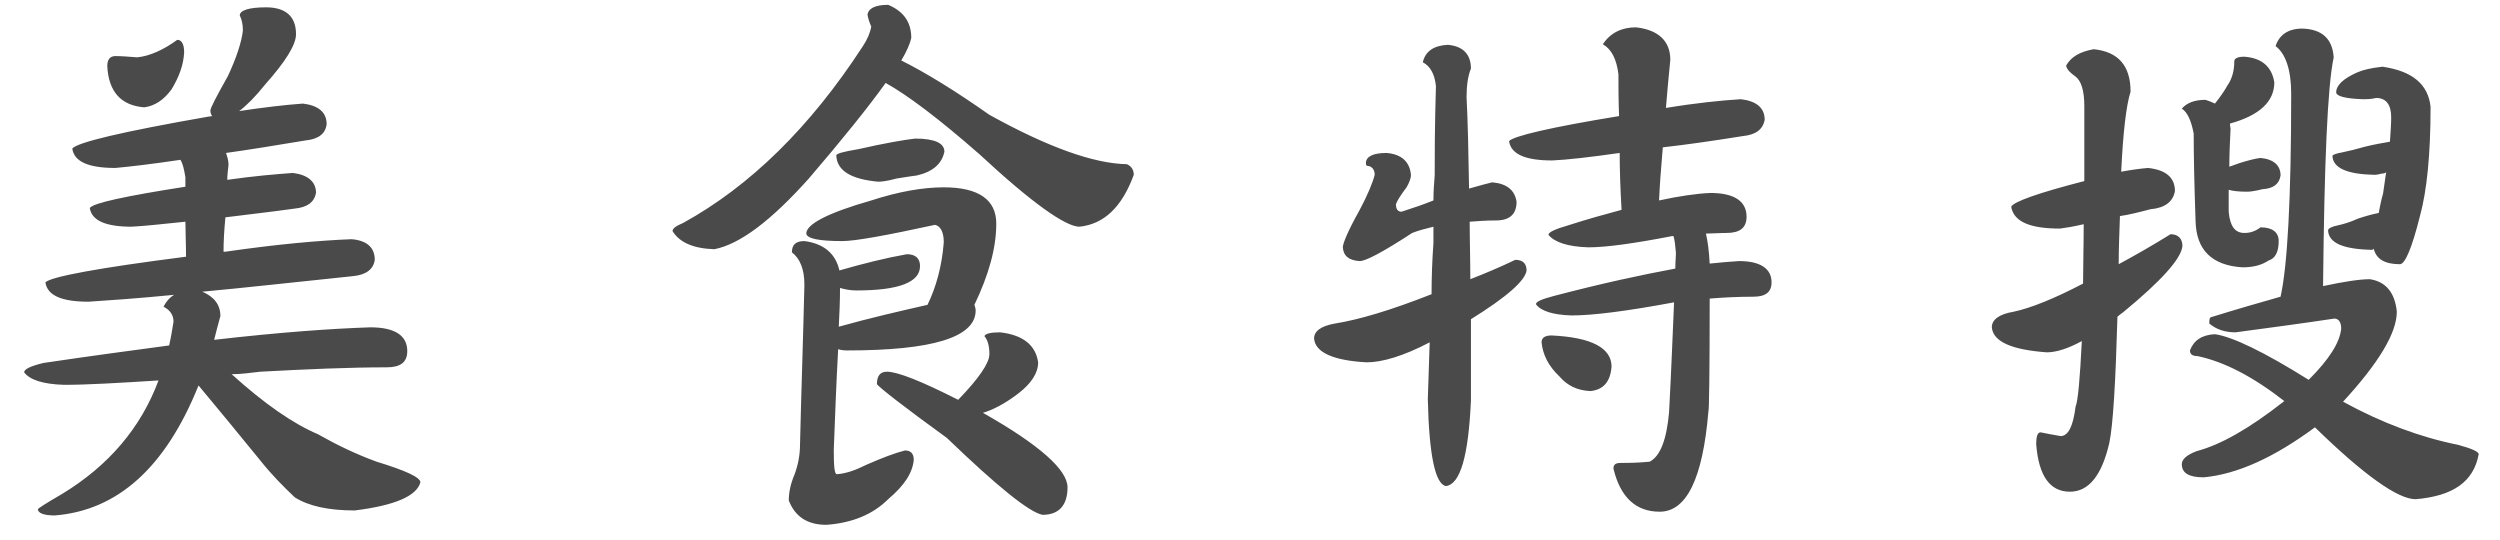
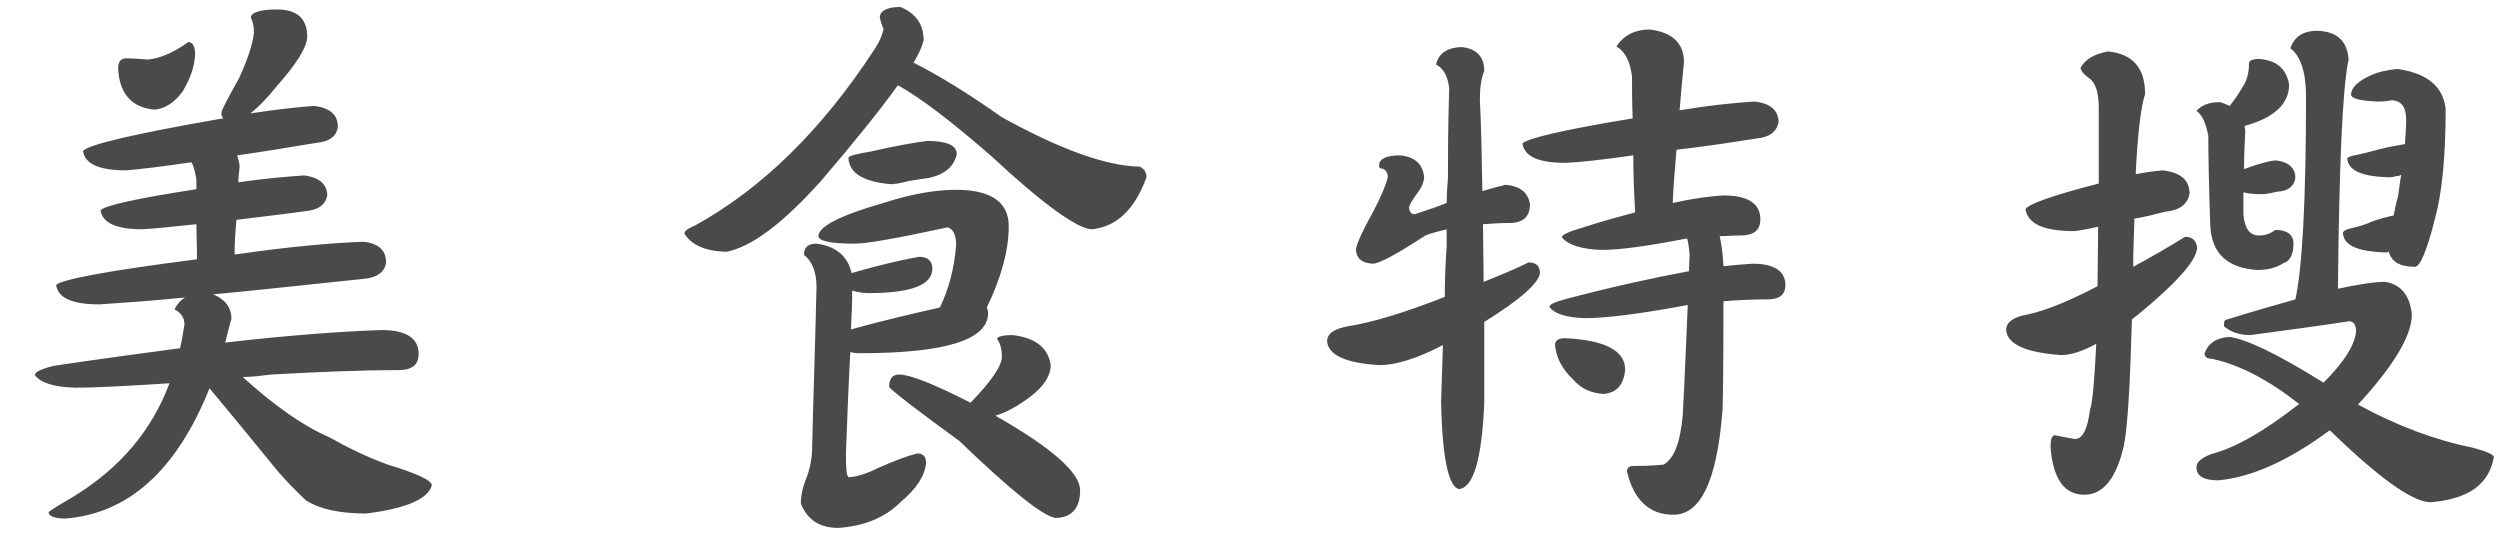
- <svg xmlns="http://www.w3.org/2000/svg" width="88" height="19" viewBox="0 0 88 19">
-   <path fill="#4A4A4A" fill-rule="evenodd" d="M910.364,1968.258 C911.068,1968.258 911.42,1968.588 911.42,1969.204 C911.42,1969.578 911.046,1970.172 910.342,1970.964 C909.99,1971.404 909.682,1971.712 909.418,1971.91 C910.298,1971.778 911.046,1971.69 911.662,1971.646 C912.212,1971.712 912.498,1971.954 912.498,1972.372 C912.454,1972.724 912.19,1972.9 911.75,1972.944 C910.694,1973.12 909.748,1973.274 908.956,1973.384 C909,1973.516 909.044,1973.648 909.044,1973.802 C909.022,1974 909,1974.176 909,1974.33 C909.924,1974.198 910.694,1974.132 911.31,1974.088 C911.838,1974.154 912.124,1974.396 912.124,1974.792 C912.058,1975.122 911.816,1975.298 911.376,1975.342 C910.43,1975.474 909.616,1975.562 908.934,1975.65 C908.89,1976.112 908.868,1976.508 908.868,1976.86 L908.934,1976.86 C910.76,1976.596 912.234,1976.464 913.378,1976.42 C913.906,1976.464 914.192,1976.706 914.192,1977.146 C914.148,1977.476 913.884,1977.674 913.444,1977.718 C911.332,1977.938 909.55,1978.136 908.12,1978.268 C908.538,1978.444 908.758,1978.73 908.758,1979.126 C908.67,1979.434 908.604,1979.698 908.538,1979.962 C910.826,1979.698 912.674,1979.566 914.038,1979.522 C914.896,1979.522 915.336,1979.808 915.336,1980.358 C915.336,1980.754 915.094,1980.93 914.61,1980.93 C913.29,1980.93 911.794,1980.996 910.166,1981.084 C909.792,1981.128 909.462,1981.172 909.154,1981.172 C910.298,1982.206 911.31,1982.91 912.19,1983.284 C912.85,1983.658 913.532,1983.988 914.258,1984.252 C915.27,1984.56 915.798,1984.802 915.798,1984.978 C915.666,1985.462 914.896,1985.792 913.488,1985.968 C912.564,1985.968 911.86,1985.814 911.376,1985.506 C910.98,1985.132 910.562,1984.714 910.144,1984.186 C909.374,1983.24 908.648,1982.36 907.988,1981.568 C906.822,1984.472 905.128,1985.968 902.928,1986.144 C902.532,1986.144 902.334,1986.056 902.334,1985.924 C902.334,1985.902 902.598,1985.726 903.17,1985.396 C904.842,1984.384 905.964,1983.042 906.58,1981.392 C905.172,1981.48 904.072,1981.546 903.258,1981.546 C902.51,1981.524 902.048,1981.37 901.85,1981.106 C901.85,1980.996 902.07,1980.886 902.532,1980.776 C904.16,1980.534 905.634,1980.336 906.954,1980.16 C907.02,1979.874 907.064,1979.588 907.108,1979.324 C907.108,1979.082 906.976,1978.906 906.756,1978.796 C906.844,1978.62 906.976,1978.466 907.13,1978.378 C905.788,1978.51 904.776,1978.576 904.116,1978.62 C903.17,1978.62 902.664,1978.4 902.598,1977.938 C902.796,1977.74 904.446,1977.432 907.548,1977.036 C907.548,1976.574 907.526,1976.156 907.526,1975.804 C906.69,1975.892 906.052,1975.958 905.634,1975.98 C904.71,1975.98 904.226,1975.76 904.16,1975.32 C904.292,1975.144 905.414,1974.902 907.526,1974.572 L907.526,1974.242 C907.482,1973.978 907.438,1973.758 907.35,1973.626 C906.316,1973.78 905.546,1973.868 905.062,1973.912 C904.116,1973.912 903.61,1973.692 903.544,1973.23 C903.72,1973.01 905.304,1972.636 908.318,1972.108 C908.362,1972.108 908.428,1972.086 908.472,1972.086 C908.428,1972.042 908.406,1971.976 908.406,1971.888 C908.406,1971.8 908.626,1971.382 909.022,1970.678 C909.33,1970.018 909.506,1969.468 909.55,1969.072 C909.55,1968.852 909.506,1968.676 909.44,1968.544 C909.44,1968.368 909.748,1968.258 910.364,1968.258 Z M907.24,1969.402 C907.394,1969.402 907.482,1969.556 907.482,1969.842 C907.46,1970.282 907.306,1970.7 907.042,1971.14 C906.756,1971.536 906.426,1971.734 906.074,1971.778 C905.26,1971.712 904.82,1971.228 904.776,1970.326 C904.776,1970.106 904.864,1969.974 905.062,1969.974 C905.282,1969.974 905.546,1969.996 905.832,1970.018 C906.272,1969.974 906.756,1969.754 907.24,1969.402 Z M932.175,1970.92 C931.559,1971.778 930.657,1972.9 929.469,1974.286 C928.149,1975.76 927.049,1976.596 926.147,1976.772 C925.399,1976.75 924.915,1976.53 924.673,1976.134 C924.673,1976.046 924.783,1975.958 925.047,1975.848 C927.401,1974.55 929.513,1972.482 931.361,1969.644 C931.537,1969.38 931.625,1969.16 931.669,1968.94 C931.603,1968.786 931.559,1968.654 931.537,1968.522 C931.559,1968.302 931.801,1968.17 932.263,1968.17 C932.791,1968.39 933.077,1968.764 933.077,1969.336 C933.033,1969.534 932.923,1969.798 932.725,1970.128 C933.605,1970.568 934.639,1971.206 935.827,1972.042 C937.895,1973.186 939.501,1973.758 940.667,1973.78 C940.821,1973.846 940.909,1973.978 940.909,1974.154 C940.491,1975.298 939.853,1975.892 938.995,1975.98 C938.511,1975.98 937.323,1975.144 935.475,1973.428 C934.067,1972.196 932.967,1971.36 932.175,1970.92 Z M934.221,1974.594 C935.453,1974.594 936.069,1975.034 936.069,1975.87 C936.069,1976.728 935.805,1977.674 935.299,1978.73 C935.321,1978.796 935.343,1978.862 935.343,1978.928 C935.343,1979.874 933.825,1980.336 930.811,1980.336 C930.679,1980.336 930.569,1980.314 930.503,1980.292 C930.437,1981.48 930.393,1982.668 930.349,1983.834 C930.349,1984.406 930.371,1984.692 930.459,1984.692 C930.767,1984.67 931.097,1984.56 931.493,1984.362 C932.043,1984.12 932.505,1983.944 932.857,1983.856 C933.055,1983.856 933.165,1983.966 933.165,1984.186 C933.121,1984.648 932.835,1985.088 932.263,1985.572 C931.735,1986.1 931.009,1986.408 930.085,1986.474 C929.425,1986.474 928.985,1986.188 928.765,1985.616 C928.765,1985.33 928.831,1985.022 928.963,1984.714 C929.095,1984.362 929.161,1984.01 929.161,1983.636 C929.205,1981.766 929.271,1979.896 929.315,1978.026 C929.315,1977.476 929.161,1977.102 928.875,1976.882 C928.875,1976.618 929.007,1976.486 929.315,1976.486 C929.997,1976.574 930.415,1976.926 930.547,1977.52 C931.383,1977.278 932.175,1977.08 932.923,1976.948 C933.231,1976.948 933.385,1977.102 933.385,1977.366 C933.385,1977.938 932.637,1978.224 931.141,1978.224 C930.921,1978.224 930.723,1978.18 930.569,1978.136 C930.569,1978.598 930.547,1979.06 930.525,1979.5 C931.625,1979.192 932.681,1978.95 933.649,1978.73 C933.957,1978.092 934.155,1977.366 934.221,1976.53 C934.221,1976.178 934.111,1975.958 933.913,1975.914 C932.197,1976.288 931.097,1976.486 930.657,1976.486 C929.821,1976.486 929.403,1976.398 929.381,1976.222 C929.381,1975.892 930.129,1975.496 931.669,1975.056 C932.615,1974.748 933.473,1974.594 934.221,1974.594 Z M936.201,1979.698 C936.993,1979.786 937.455,1980.138 937.543,1980.754 C937.543,1981.128 937.301,1981.502 936.839,1981.854 C936.377,1982.206 935.959,1982.426 935.585,1982.536 L935.607,1982.536 C937.587,1983.658 938.577,1984.538 938.577,1985.154 C938.577,1985.792 938.269,1986.122 937.697,1986.122 C937.235,1986.034 936.113,1985.132 934.331,1983.416 C932.813,1982.316 931.999,1981.678 931.867,1981.524 C931.867,1981.238 931.977,1981.084 932.219,1981.084 C932.593,1981.084 933.429,1981.414 934.727,1982.074 C935.453,1981.326 935.827,1980.776 935.827,1980.468 C935.827,1980.16 935.761,1979.962 935.651,1979.83 C935.695,1979.742 935.871,1979.698 936.201,1979.698 Z M933.209,1972.878 C933.891,1972.878 934.243,1973.032 934.243,1973.34 C934.155,1973.758 933.847,1974.044 933.275,1974.176 C933.077,1974.198 932.835,1974.242 932.549,1974.286 C932.241,1974.374 932.021,1974.396 931.911,1974.396 C930.943,1974.308 930.459,1974 930.437,1973.472 C930.437,1973.406 930.679,1973.34 931.207,1973.252 C932.175,1973.032 932.835,1972.922 933.209,1972.878 Z M949.807,1973.384 C950.335,1973.428 950.621,1973.692 950.665,1974.154 C950.665,1974.286 950.599,1974.44 950.511,1974.594 C950.313,1974.858 950.181,1975.056 950.137,1975.188 C950.137,1975.364 950.203,1975.452 950.335,1975.452 C950.753,1975.32 951.127,1975.188 951.457,1975.056 C951.457,1974.748 951.479,1974.44 951.501,1974.176 C951.501,1973.516 951.501,1972.46 951.545,1971.03 C951.501,1970.612 951.347,1970.326 951.083,1970.194 C951.171,1969.798 951.479,1969.6 951.963,1969.578 C952.491,1969.622 952.777,1969.908 952.777,1970.414 C952.667,1970.678 952.623,1971.03 952.623,1971.426 C952.667,1972.262 952.689,1973.318 952.711,1974.638 C953.085,1974.528 953.349,1974.462 953.525,1974.418 C954.031,1974.462 954.317,1974.682 954.383,1975.1 C954.383,1975.54 954.141,1975.76 953.657,1975.76 C953.327,1975.76 953.019,1975.782 952.733,1975.804 C952.733,1976.442 952.755,1977.124 952.755,1977.828 C953.261,1977.63 953.789,1977.41 954.339,1977.146 C954.603,1977.146 954.735,1977.278 954.735,1977.52 C954.691,1977.872 954.053,1978.444 952.777,1979.236 L952.777,1982.096 C952.689,1984.054 952.403,1985.044 951.897,1985.11 C951.523,1985.044 951.303,1984.032 951.259,1982.052 C951.281,1981.392 951.303,1980.732 951.325,1980.05 C950.401,1980.534 949.653,1980.754 949.103,1980.754 C947.915,1980.688 947.299,1980.402 947.255,1979.918 C947.255,1979.654 947.497,1979.478 947.981,1979.39 C948.817,1979.258 949.939,1978.928 951.391,1978.356 C951.391,1977.762 951.413,1977.168 951.457,1976.552 L951.457,1975.98 C951.193,1976.046 950.929,1976.112 950.709,1976.2 C949.697,1976.86 949.081,1977.19 948.861,1977.19 C948.487,1977.168 948.289,1977.014 948.267,1976.706 C948.267,1976.574 948.443,1976.134 948.839,1975.43 C949.147,1974.858 949.323,1974.418 949.389,1974.154 C949.389,1974 949.323,1973.89 949.191,1973.846 C949.103,1973.846 949.081,1973.824 949.081,1973.736 C949.081,1973.516 949.323,1973.384 949.807,1973.384 Z M962.215,1977.19 C962.963,1977.19 963.359,1977.454 963.359,1977.938 C963.359,1978.29 963.139,1978.444 962.721,1978.444 C962.237,1978.444 961.709,1978.466 961.181,1978.51 C961.181,1981.15 961.159,1982.47 961.137,1982.47 C960.939,1984.846 960.367,1986.012 959.421,1986.012 C958.585,1986.012 958.035,1985.506 957.793,1984.494 C957.793,1984.362 957.859,1984.296 958.035,1984.296 C958.255,1984.296 958.585,1984.296 959.069,1984.252 C959.443,1984.054 959.663,1983.482 959.751,1982.514 C959.839,1980.886 959.883,1979.588 959.927,1978.642 C958.277,1978.95 957.067,1979.104 956.319,1979.104 C955.659,1979.082 955.241,1978.95 955.065,1978.708 C955.065,1978.62 955.263,1978.532 955.681,1978.422 C957.353,1977.982 958.783,1977.674 959.971,1977.454 C959.971,1977.212 959.993,1977.036 959.993,1976.904 C959.971,1976.64 959.949,1976.442 959.905,1976.31 L959.861,1976.31 C958.497,1976.574 957.529,1976.706 956.913,1976.706 C956.187,1976.684 955.725,1976.53 955.505,1976.266 C955.505,1976.178 955.725,1976.068 956.187,1975.936 C956.869,1975.716 957.507,1975.54 958.079,1975.386 C958.035,1974.638 958.013,1973.978 958.013,1973.384 C956.935,1973.538 956.143,1973.626 955.637,1973.648 C954.691,1973.648 954.185,1973.428 954.119,1972.966 C954.273,1972.79 955.571,1972.482 957.991,1972.086 C957.969,1971.514 957.969,1971.008 957.969,1970.612 C957.903,1970.084 957.727,1969.732 957.419,1969.556 C957.683,1969.16 958.079,1968.962 958.585,1968.962 C959.377,1969.05 959.795,1969.446 959.795,1970.106 C959.729,1970.722 959.685,1971.294 959.641,1971.8 C960.697,1971.624 961.577,1971.536 962.281,1971.492 C962.831,1971.558 963.117,1971.8 963.117,1972.218 C963.051,1972.57 962.787,1972.746 962.347,1972.79 C961.247,1972.966 960.323,1973.098 959.531,1973.186 C959.465,1973.934 959.421,1974.55 959.399,1975.056 C960.103,1974.902 960.719,1974.814 961.203,1974.792 C962.039,1974.792 962.479,1975.078 962.479,1975.628 C962.479,1976.024 962.237,1976.2 961.775,1976.2 C961.511,1976.2 961.269,1976.222 961.049,1976.222 C961.115,1976.508 961.159,1976.86 961.181,1977.278 C961.577,1977.234 961.907,1977.212 962.215,1977.19 Z M955.615,1979.808 C957.023,1979.874 957.727,1980.248 957.727,1980.908 C957.683,1981.436 957.441,1981.722 956.979,1981.766 C956.517,1981.744 956.165,1981.568 955.901,1981.26 C955.505,1980.886 955.307,1980.49 955.263,1980.05 C955.263,1979.896 955.373,1979.808 955.615,1979.808 Z M977.404,1976.244 C977.668,1976.244 977.822,1976.398 977.822,1976.662 C977.778,1977.102 977.096,1977.872 975.732,1978.994 C975.644,1979.06 975.578,1979.104 975.534,1979.148 C975.468,1981.48 975.38,1982.954 975.248,1983.592 C974.984,1984.736 974.522,1985.308 973.862,1985.308 C973.158,1985.308 972.762,1984.758 972.674,1983.636 C972.674,1983.372 972.718,1983.218 972.828,1983.218 C973.048,1983.262 973.268,1983.306 973.532,1983.35 C973.796,1983.35 973.972,1983.02 974.06,1982.316 C974.148,1982.096 974.214,1981.326 974.28,1980.006 C973.796,1980.27 973.378,1980.402 973.048,1980.402 C971.816,1980.314 971.156,1980.028 971.112,1979.522 C971.112,1979.258 971.354,1979.06 971.882,1978.972 C972.498,1978.84 973.312,1978.51 974.324,1977.982 C974.324,1977.344 974.346,1976.64 974.346,1975.892 C973.972,1975.98 973.686,1976.024 973.51,1976.046 C972.454,1976.046 971.882,1975.804 971.794,1975.276 C971.882,1975.1 972.74,1974.792 974.368,1974.374 L974.368,1971.734 C974.368,1971.184 974.258,1970.832 974.038,1970.678 C973.818,1970.524 973.73,1970.392 973.73,1970.304 C973.906,1969.996 974.214,1969.82 974.698,1969.732 C975.556,1969.82 975.996,1970.304 975.996,1971.228 C975.842,1971.712 975.732,1972.658 975.666,1974.044 C976.018,1973.978 976.348,1973.934 976.612,1973.912 C977.228,1973.978 977.558,1974.242 977.558,1974.726 C977.492,1975.1 977.206,1975.32 976.7,1975.364 C976.282,1975.474 975.93,1975.562 975.622,1975.606 C975.6,1976.222 975.578,1976.794 975.578,1977.3 C976.15,1976.992 976.766,1976.64 977.404,1976.244 Z M982.046,1969.006 C982.728,1969.028 983.102,1969.358 983.146,1970.018 C982.926,1971.052 982.816,1973.736 982.772,1978.07 C983.498,1977.916 984.048,1977.828 984.422,1977.828 C984.994,1977.916 985.302,1978.312 985.368,1978.972 C985.368,1979.72 984.73,1980.776 983.476,1982.14 C984.84,1982.888 986.204,1983.394 987.524,1983.658 C988.008,1983.79 988.25,1983.9 988.25,1983.988 C988.074,1984.956 987.348,1985.462 986.028,1985.572 C985.412,1985.572 984.224,1984.736 982.486,1983.042 C981.056,1984.098 979.758,1984.692 978.57,1984.802 C978.042,1984.802 977.8,1984.648 977.8,1984.34 C977.8,1984.164 977.976,1984.01 978.328,1983.878 C979.164,1983.658 980.176,1983.086 981.408,1982.118 C980.308,1981.26 979.296,1980.732 978.35,1980.534 C978.174,1980.534 978.086,1980.468 978.086,1980.336 C978.218,1979.984 978.504,1979.786 978.966,1979.764 C979.582,1979.852 980.682,1980.38 982.266,1981.37 C982.992,1980.644 983.366,1980.05 983.41,1979.566 C983.41,1979.346 983.322,1979.214 983.168,1979.214 C982.002,1979.39 980.836,1979.544 979.692,1979.698 C979.34,1979.698 979.032,1979.61 978.768,1979.39 C978.768,1979.28 978.768,1979.214 978.812,1979.17 C979.736,1978.884 980.572,1978.642 981.276,1978.444 C981.518,1977.366 981.65,1974.99 981.65,1971.294 C981.65,1970.458 981.452,1969.886 981.1,1969.622 C981.232,1969.226 981.54,1969.006 982.046,1969.006 Z M980,1969.996 C980.616,1970.04 980.968,1970.348 981.056,1970.898 C981.056,1971.58 980.528,1972.064 979.494,1972.35 C979.494,1972.438 979.516,1972.482 979.516,1972.526 C979.494,1972.988 979.472,1973.428 979.472,1973.868 C979.604,1973.824 979.714,1973.78 979.846,1973.736 C980.132,1973.648 980.374,1973.582 980.572,1973.56 C981.034,1973.604 981.276,1973.824 981.276,1974.176 C981.232,1974.484 981.012,1974.638 980.638,1974.66 C980.374,1974.726 980.198,1974.748 980.11,1974.748 C979.824,1974.748 979.604,1974.726 979.45,1974.682 L979.45,1975.452 C979.494,1975.958 979.67,1976.2 980,1976.2 C980.22,1976.2 980.396,1976.134 980.572,1976.002 C980.99,1976.002 981.21,1976.178 981.21,1976.486 C981.21,1976.882 981.078,1977.102 980.858,1977.168 C980.594,1977.344 980.286,1977.41 979.934,1977.41 C978.856,1977.344 978.306,1976.794 978.284,1975.782 C978.24,1974.528 978.218,1973.494 978.218,1972.702 C978.13,1972.24 977.998,1971.954 977.8,1971.822 C977.976,1971.624 978.24,1971.514 978.636,1971.514 C978.768,1971.558 978.878,1971.602 978.966,1971.646 C979.142,1971.426 979.296,1971.206 979.406,1971.008 C979.56,1970.788 979.648,1970.502 979.648,1970.15 C979.648,1970.062 979.758,1969.996 980,1969.996 Z M984.862,1970.348 C985.918,1970.502 986.468,1970.964 986.556,1971.756 C986.556,1973.45 986.424,1974.726 986.182,1975.606 C985.896,1976.75 985.654,1977.3 985.478,1977.3 C984.95,1977.3 984.642,1977.124 984.554,1976.75 C984.532,1976.794 984.51,1976.794 984.488,1976.794 C983.476,1976.772 982.97,1976.552 982.948,1976.112 C982.948,1976.046 983.058,1975.98 983.278,1975.936 C983.476,1975.892 983.718,1975.826 984.004,1975.694 C984.268,1975.606 984.51,1975.54 984.73,1975.496 C984.774,1975.276 984.818,1975.034 984.884,1974.814 C984.928,1974.55 984.95,1974.308 984.994,1974.066 C984.928,1974.11 984.884,1974.11 984.84,1974.11 C984.752,1974.132 984.664,1974.154 984.576,1974.154 C983.608,1974.132 983.124,1973.912 983.102,1973.494 C983.102,1973.45 983.212,1973.406 983.454,1973.362 C983.674,1973.318 983.938,1973.252 984.246,1973.164 C984.598,1973.076 984.884,1973.032 985.126,1972.988 C985.148,1972.636 985.17,1972.35 985.17,1972.13 C985.17,1971.69 984.994,1971.448 984.642,1971.448 C984.466,1971.492 984.312,1971.492 984.158,1971.492 C983.542,1971.47 983.234,1971.382 983.234,1971.25 C983.234,1971.008 983.476,1970.766 983.982,1970.546 C984.18,1970.458 984.466,1970.392 984.862,1970.348 Z" transform="translate(-901 -1968)" />
+ <svg xmlns="http://www.w3.org/2000/svg" width="61" height="13" viewBox="0 0 61 13">
+   <path fill="#4A4A4A" fill-rule="evenodd" d="M907.762,1968.231 C908.251,1968.231 908.496,1968.46 908.496,1968.888 C908.496,1969.148 908.236,1969.56 907.747,1970.11 C907.503,1970.416 907.289,1970.63 907.106,1970.767 C907.717,1970.676 908.236,1970.614 908.664,1970.584 C909.046,1970.63 909.244,1970.798 909.244,1971.088 C909.214,1971.332 909.031,1971.455 908.725,1971.485 C907.992,1971.607 907.335,1971.714 906.785,1971.791 C906.815,1971.882 906.846,1971.974 906.846,1972.081 C906.831,1972.219 906.815,1972.341 906.815,1972.448 C907.457,1972.356 907.992,1972.31 908.419,1972.28 C908.786,1972.326 908.985,1972.494 908.985,1972.769 C908.939,1972.998 908.771,1973.12 908.465,1973.151 C907.808,1973.242 907.243,1973.303 906.769,1973.364 C906.739,1973.685 906.724,1973.96 906.724,1974.205 L906.769,1974.205 C908.037,1974.021 909.061,1973.93 909.856,1973.899 C910.222,1973.93 910.421,1974.098 910.421,1974.403 C910.39,1974.632 910.207,1974.77 909.901,1974.801 C908.435,1974.953 907.197,1975.091 906.204,1975.182 C906.494,1975.305 906.647,1975.503 906.647,1975.778 C906.586,1975.992 906.54,1976.176 906.494,1976.359 C908.083,1976.176 909.367,1976.084 910.314,1976.053 C910.91,1976.053 911.215,1976.252 911.215,1976.634 C911.215,1976.909 911.047,1977.031 910.711,1977.031 C909.794,1977.031 908.756,1977.077 907.625,1977.138 C907.365,1977.169 907.136,1977.199 906.922,1977.199 C907.717,1977.917 908.419,1978.406 909.031,1978.666 C909.489,1978.926 909.962,1979.155 910.467,1979.338 C911.169,1979.552 911.536,1979.72 911.536,1979.842 C911.444,1980.178 910.91,1980.407 909.932,1980.53 C909.29,1980.53 908.801,1980.423 908.465,1980.209 C908.19,1979.949 907.9,1979.659 907.61,1979.292 C907.075,1978.635 906.571,1978.024 906.112,1977.474 C905.303,1979.491 904.126,1980.53 902.599,1980.652 C902.324,1980.652 902.186,1980.591 902.186,1980.499 C902.186,1980.484 902.369,1980.362 902.767,1980.132 C903.928,1979.43 904.707,1978.498 905.135,1977.352 C904.157,1977.413 903.393,1977.459 902.828,1977.459 C902.308,1977.444 901.987,1977.337 901.85,1977.153 C901.85,1977.077 902.003,1977.001 902.324,1976.924 C903.454,1976.756 904.478,1976.619 905.394,1976.496 C905.44,1976.298 905.471,1976.099 905.501,1975.916 C905.501,1975.748 905.41,1975.626 905.257,1975.549 C905.318,1975.427 905.41,1975.32 905.517,1975.259 C904.585,1975.351 903.882,1975.396 903.424,1975.427 C902.767,1975.427 902.415,1975.274 902.369,1974.953 C902.507,1974.816 903.653,1974.602 905.807,1974.327 C905.807,1974.006 905.792,1973.716 905.792,1973.471 C905.211,1973.532 904.768,1973.578 904.478,1973.594 C903.836,1973.594 903.5,1973.441 903.454,1973.135 C903.546,1973.013 904.325,1972.845 905.792,1972.616 L905.792,1972.387 C905.761,1972.203 905.731,1972.051 905.669,1971.959 C904.951,1972.066 904.417,1972.127 904.081,1972.157 C903.424,1972.157 903.072,1972.005 903.026,1971.684 C903.149,1971.531 904.249,1971.271 906.342,1970.905 C906.372,1970.905 906.418,1970.889 906.449,1970.889 C906.418,1970.859 906.403,1970.813 906.403,1970.752 C906.403,1970.691 906.556,1970.401 906.831,1969.912 C907.044,1969.453 907.167,1969.071 907.197,1968.796 C907.197,1968.644 907.167,1968.521 907.121,1968.43 C907.121,1968.307 907.335,1968.231 907.762,1968.231 Z M905.593,1969.026 C905.7,1969.026 905.761,1969.132 905.761,1969.331 C905.746,1969.637 905.639,1969.927 905.456,1970.232 C905.257,1970.507 905.028,1970.645 904.783,1970.676 C904.218,1970.63 903.912,1970.294 903.882,1969.667 C903.882,1969.514 903.943,1969.423 904.081,1969.423 C904.233,1969.423 904.417,1969.438 904.615,1969.453 C904.921,1969.423 905.257,1969.27 905.593,1969.026 Z M922.909,1970.08 C922.481,1970.676 921.855,1971.455 921.03,1972.417 C920.113,1973.441 919.35,1974.021 918.723,1974.144 C918.204,1974.128 917.868,1973.976 917.7,1973.701 C917.7,1973.639 917.776,1973.578 917.959,1973.502 C919.594,1972.601 921.061,1971.164 922.344,1969.194 C922.466,1969.01 922.527,1968.858 922.558,1968.705 C922.512,1968.598 922.481,1968.506 922.466,1968.414 C922.481,1968.262 922.65,1968.17 922.97,1968.17 C923.337,1968.323 923.536,1968.582 923.536,1968.98 C923.505,1969.117 923.429,1969.301 923.291,1969.53 C923.902,1969.835 924.62,1970.278 925.445,1970.859 C926.881,1971.653 927.997,1972.051 928.806,1972.066 C928.913,1972.112 928.975,1972.203 928.975,1972.326 C928.684,1973.12 928.241,1973.532 927.645,1973.594 C927.309,1973.594 926.484,1973.013 925.201,1971.821 C924.223,1970.966 923.459,1970.385 922.909,1970.08 Z M924.33,1972.631 C925.186,1972.631 925.613,1972.937 925.613,1973.517 C925.613,1974.113 925.43,1974.77 925.079,1975.503 C925.094,1975.549 925.109,1975.595 925.109,1975.641 C925.109,1976.298 924.055,1976.619 921.962,1976.619 C921.87,1976.619 921.794,1976.603 921.748,1976.588 C921.702,1977.413 921.672,1978.238 921.641,1979.048 C921.641,1979.445 921.656,1979.644 921.718,1979.644 C921.931,1979.628 922.161,1979.552 922.436,1979.414 C922.818,1979.246 923.138,1979.124 923.383,1979.063 C923.52,1979.063 923.597,1979.139 923.597,1979.292 C923.566,1979.613 923.368,1979.919 922.97,1980.255 C922.604,1980.621 922.1,1980.835 921.458,1980.881 C921,1980.881 920.694,1980.682 920.541,1980.285 C920.541,1980.087 920.587,1979.873 920.679,1979.659 C920.77,1979.414 920.816,1979.17 920.816,1978.91 C920.847,1977.612 920.893,1976.313 920.923,1975.014 C920.923,1974.632 920.816,1974.373 920.618,1974.22 C920.618,1974.037 920.709,1973.945 920.923,1973.945 C921.397,1974.006 921.687,1974.251 921.779,1974.663 C922.359,1974.495 922.909,1974.357 923.429,1974.266 C923.643,1974.266 923.75,1974.373 923.75,1974.556 C923.75,1974.953 923.23,1975.152 922.191,1975.152 C922.038,1975.152 921.901,1975.121 921.794,1975.091 C921.794,1975.412 921.779,1975.732 921.763,1976.038 C922.527,1975.824 923.261,1975.656 923.933,1975.503 C924.147,1975.06 924.284,1974.556 924.33,1973.976 C924.33,1973.731 924.254,1973.578 924.116,1973.548 C922.925,1973.807 922.161,1973.945 921.855,1973.945 C921.275,1973.945 920.984,1973.884 920.969,1973.762 C920.969,1973.532 921.488,1973.257 922.558,1972.952 C923.215,1972.738 923.811,1972.631 924.33,1972.631 Z M925.705,1976.176 C926.255,1976.237 926.576,1976.481 926.637,1976.909 C926.637,1977.169 926.469,1977.428 926.148,1977.673 C925.827,1977.917 925.537,1978.07 925.277,1978.146 L925.293,1978.146 C926.668,1978.926 927.355,1979.537 927.355,1979.964 C927.355,1980.407 927.141,1980.637 926.744,1980.637 C926.423,1980.576 925.644,1979.949 924.406,1978.757 C923.352,1977.994 922.787,1977.551 922.695,1977.444 C922.695,1977.245 922.772,1977.138 922.94,1977.138 C923.2,1977.138 923.78,1977.367 924.681,1977.826 C925.186,1977.306 925.445,1976.924 925.445,1976.71 C925.445,1976.496 925.4,1976.359 925.323,1976.267 C925.354,1976.206 925.476,1976.176 925.705,1976.176 Z M923.627,1971.439 C924.101,1971.439 924.345,1971.546 924.345,1971.76 C924.284,1972.051 924.07,1972.249 923.673,1972.341 C923.536,1972.356 923.368,1972.387 923.169,1972.417 C922.955,1972.478 922.802,1972.494 922.726,1972.494 C922.054,1972.432 921.718,1972.219 921.702,1971.852 C921.702,1971.806 921.87,1971.76 922.237,1971.699 C922.909,1971.546 923.368,1971.47 923.627,1971.439 Z M935.153,1971.791 C935.52,1971.821 935.719,1972.005 935.749,1972.326 C935.749,1972.417 935.703,1972.524 935.642,1972.631 C935.505,1972.814 935.413,1972.952 935.382,1973.044 C935.382,1973.166 935.428,1973.227 935.52,1973.227 C935.81,1973.135 936.07,1973.044 936.299,1972.952 C936.299,1972.738 936.314,1972.524 936.33,1972.341 C936.33,1971.882 936.33,1971.149 936.36,1970.156 C936.33,1969.866 936.223,1969.667 936.039,1969.576 C936.1,1969.301 936.314,1969.163 936.65,1969.148 C937.017,1969.178 937.216,1969.377 937.216,1969.728 C937.139,1969.912 937.109,1970.156 937.109,1970.431 C937.139,1971.012 937.155,1971.745 937.17,1972.662 C937.43,1972.585 937.613,1972.539 937.735,1972.509 C938.087,1972.539 938.285,1972.692 938.331,1972.982 C938.331,1973.288 938.163,1973.441 937.827,1973.441 C937.598,1973.441 937.384,1973.456 937.185,1973.471 C937.185,1973.914 937.2,1974.388 937.2,1974.877 C937.552,1974.739 937.919,1974.587 938.3,1974.403 C938.484,1974.403 938.575,1974.495 938.575,1974.663 C938.545,1974.907 938.102,1975.305 937.216,1975.855 L937.216,1977.841 C937.155,1979.201 936.956,1979.888 936.605,1979.934 C936.345,1979.888 936.192,1979.185 936.162,1977.81 C936.177,1977.352 936.192,1976.894 936.207,1976.42 C935.566,1976.756 935.046,1976.909 934.664,1976.909 C933.839,1976.863 933.412,1976.664 933.381,1976.328 C933.381,1976.145 933.549,1976.023 933.885,1975.962 C934.466,1975.87 935.245,1975.641 936.253,1975.244 C936.253,1974.831 936.269,1974.419 936.299,1973.991 L936.299,1973.594 C936.116,1973.639 935.932,1973.685 935.78,1973.746 C935.077,1974.205 934.649,1974.434 934.496,1974.434 C934.237,1974.419 934.099,1974.312 934.084,1974.098 C934.084,1974.006 934.206,1973.701 934.481,1973.212 C934.695,1972.814 934.817,1972.509 934.863,1972.326 C934.863,1972.219 934.817,1972.142 934.725,1972.112 C934.664,1972.112 934.649,1972.096 934.649,1972.035 C934.649,1971.882 934.817,1971.791 935.153,1971.791 Z M943.77,1974.434 C944.289,1974.434 944.564,1974.617 944.564,1974.953 C944.564,1975.198 944.412,1975.305 944.121,1975.305 C943.785,1975.305 943.419,1975.32 943.052,1975.351 C943.052,1977.184 943.037,1978.101 943.021,1978.101 C942.884,1979.751 942.487,1980.56 941.83,1980.56 C941.249,1980.56 940.867,1980.209 940.699,1979.506 C940.699,1979.414 940.745,1979.369 940.867,1979.369 C941.02,1979.369 941.249,1979.369 941.585,1979.338 C941.845,1979.201 941.998,1978.803 942.059,1978.131 C942.12,1977.001 942.15,1976.099 942.181,1975.442 C941.035,1975.656 940.195,1975.763 939.675,1975.763 C939.217,1975.748 938.927,1975.656 938.805,1975.488 C938.805,1975.427 938.942,1975.366 939.232,1975.289 C940.394,1974.984 941.387,1974.77 942.212,1974.617 C942.212,1974.449 942.227,1974.327 942.227,1974.235 C942.212,1974.052 942.196,1973.914 942.166,1973.823 L942.135,1973.823 C941.188,1974.006 940.516,1974.098 940.088,1974.098 C939.584,1974.082 939.263,1973.976 939.11,1973.792 C939.11,1973.731 939.263,1973.655 939.584,1973.563 C940.057,1973.41 940.5,1973.288 940.898,1973.181 C940.867,1972.662 940.852,1972.203 940.852,1971.791 C940.103,1971.898 939.553,1971.959 939.202,1971.974 C938.545,1971.974 938.194,1971.821 938.148,1971.501 C938.255,1971.378 939.156,1971.164 940.837,1970.889 C940.821,1970.492 940.821,1970.141 940.821,1969.866 C940.775,1969.499 940.653,1969.255 940.439,1969.132 C940.623,1968.858 940.898,1968.72 941.249,1968.72 C941.799,1968.781 942.089,1969.056 942.089,1969.514 C942.044,1969.942 942.013,1970.339 941.982,1970.691 C942.716,1970.569 943.327,1970.507 943.816,1970.477 C944.198,1970.523 944.396,1970.691 944.396,1970.981 C944.35,1971.226 944.167,1971.348 943.862,1971.378 C943.098,1971.501 942.456,1971.592 941.906,1971.653 C941.86,1972.173 941.83,1972.601 941.814,1972.952 C942.303,1972.845 942.731,1972.784 943.067,1972.769 C943.648,1972.769 943.953,1972.967 943.953,1973.349 C943.953,1973.624 943.785,1973.746 943.464,1973.746 C943.281,1973.746 943.113,1973.762 942.96,1973.762 C943.006,1973.96 943.037,1974.205 943.052,1974.495 C943.327,1974.464 943.556,1974.449 943.77,1974.434 Z M939.187,1976.252 C940.164,1976.298 940.653,1976.557 940.653,1977.016 C940.623,1977.382 940.455,1977.581 940.134,1977.612 C939.813,1977.596 939.569,1977.474 939.385,1977.26 C939.11,1977.001 938.973,1976.726 938.942,1976.42 C938.942,1976.313 939.019,1976.252 939.187,1976.252 Z M954.318,1973.777 C954.501,1973.777 954.608,1973.884 954.608,1974.067 C954.578,1974.373 954.104,1974.907 953.157,1975.687 C953.096,1975.732 953.05,1975.763 953.019,1975.794 C952.974,1977.413 952.913,1978.437 952.821,1978.88 C952.638,1979.674 952.317,1980.071 951.858,1980.071 C951.369,1980.071 951.094,1979.689 951.033,1978.91 C951.033,1978.727 951.064,1978.62 951.14,1978.62 C951.293,1978.651 951.446,1978.681 951.629,1978.712 C951.813,1978.712 951.935,1978.482 951.996,1977.994 C952.057,1977.841 952.103,1977.306 952.149,1976.389 C951.813,1976.573 951.522,1976.664 951.293,1976.664 C950.438,1976.603 949.979,1976.405 949.949,1976.053 C949.949,1975.87 950.117,1975.732 950.483,1975.671 C950.911,1975.58 951.476,1975.351 952.179,1974.984 C952.179,1974.541 952.194,1974.052 952.194,1973.532 C951.935,1973.594 951.736,1973.624 951.614,1973.639 C950.881,1973.639 950.483,1973.471 950.422,1973.105 C950.483,1972.982 951.079,1972.769 952.21,1972.478 L952.21,1970.645 C952.21,1970.263 952.133,1970.019 951.981,1969.912 C951.828,1969.805 951.767,1969.713 951.767,1969.652 C951.889,1969.438 952.103,1969.316 952.439,1969.255 C953.035,1969.316 953.34,1969.652 953.34,1970.294 C953.233,1970.63 953.157,1971.287 953.111,1972.249 C953.356,1972.203 953.585,1972.173 953.768,1972.157 C954.196,1972.203 954.425,1972.387 954.425,1972.723 C954.379,1972.982 954.181,1973.135 953.829,1973.166 C953.539,1973.242 953.294,1973.303 953.081,1973.334 C953.065,1973.762 953.05,1974.159 953.05,1974.51 C953.447,1974.296 953.875,1974.052 954.318,1973.777 Z M957.542,1968.751 C958.015,1968.766 958.275,1968.995 958.306,1969.453 C958.153,1970.171 958.076,1972.035 958.046,1975.045 C958.55,1974.938 958.932,1974.877 959.192,1974.877 C959.589,1974.938 959.803,1975.213 959.849,1975.671 C959.849,1976.191 959.406,1976.924 958.535,1977.871 C959.482,1978.391 960.429,1978.742 961.346,1978.926 C961.682,1979.017 961.85,1979.094 961.85,1979.155 C961.728,1979.827 961.224,1980.178 960.307,1980.255 C959.879,1980.255 959.054,1979.674 957.847,1978.498 C956.854,1979.231 955.953,1979.644 955.128,1979.72 C954.761,1979.72 954.593,1979.613 954.593,1979.399 C954.593,1979.277 954.715,1979.17 954.96,1979.078 C955.54,1978.926 956.243,1978.528 957.099,1977.856 C956.335,1977.26 955.632,1976.894 954.975,1976.756 C954.853,1976.756 954.792,1976.71 954.792,1976.619 C954.883,1976.374 955.082,1976.237 955.403,1976.221 C955.831,1976.282 956.594,1976.649 957.694,1977.337 C958.199,1976.832 958.458,1976.42 958.489,1976.084 C958.489,1975.931 958.428,1975.839 958.321,1975.839 C957.511,1975.962 956.701,1976.069 955.907,1976.176 C955.663,1976.176 955.449,1976.114 955.265,1975.962 C955.265,1975.885 955.265,1975.839 955.296,1975.809 C955.938,1975.61 956.518,1975.442 957.007,1975.305 C957.175,1974.556 957.267,1972.906 957.267,1970.339 C957.267,1969.759 957.129,1969.362 956.885,1969.178 C956.976,1968.903 957.19,1968.751 957.542,1968.751 Z M956.121,1969.438 C956.549,1969.469 956.793,1969.682 956.854,1970.064 C956.854,1970.538 956.488,1970.874 955.769,1971.073 C955.769,1971.134 955.785,1971.164 955.785,1971.195 C955.769,1971.516 955.754,1971.821 955.754,1972.127 C955.846,1972.096 955.922,1972.066 956.014,1972.035 C956.213,1971.974 956.381,1971.928 956.518,1971.913 C956.839,1971.944 957.007,1972.096 957.007,1972.341 C956.976,1972.555 956.824,1972.662 956.564,1972.677 C956.381,1972.723 956.258,1972.738 956.197,1972.738 C955.999,1972.738 955.846,1972.723 955.739,1972.692 L955.739,1973.227 C955.769,1973.578 955.892,1973.746 956.121,1973.746 C956.274,1973.746 956.396,1973.701 956.518,1973.609 C956.808,1973.609 956.961,1973.731 956.961,1973.945 C956.961,1974.22 956.869,1974.373 956.717,1974.419 C956.533,1974.541 956.319,1974.587 956.075,1974.587 C955.326,1974.541 954.944,1974.159 954.929,1973.456 C954.899,1972.585 954.883,1971.867 954.883,1971.317 C954.822,1970.996 954.731,1970.798 954.593,1970.706 C954.715,1970.569 954.899,1970.492 955.174,1970.492 C955.265,1970.523 955.342,1970.553 955.403,1970.584 C955.525,1970.431 955.632,1970.278 955.708,1970.141 C955.815,1969.988 955.876,1969.789 955.876,1969.545 C955.876,1969.484 955.953,1969.438 956.121,1969.438 Z M959.497,1969.682 C960.231,1969.789 960.613,1970.11 960.674,1970.66 C960.674,1971.837 960.582,1972.723 960.414,1973.334 C960.215,1974.128 960.047,1974.51 959.925,1974.51 C959.558,1974.51 959.344,1974.388 959.283,1974.128 C959.268,1974.159 959.253,1974.159 959.238,1974.159 C958.535,1974.144 958.183,1973.991 958.168,1973.685 C958.168,1973.639 958.244,1973.594 958.397,1973.563 C958.535,1973.532 958.703,1973.487 958.901,1973.395 C959.085,1973.334 959.253,1973.288 959.406,1973.257 C959.436,1973.105 959.467,1972.937 959.513,1972.784 C959.543,1972.601 959.558,1972.432 959.589,1972.264 C959.543,1972.295 959.513,1972.295 959.482,1972.295 C959.421,1972.31 959.36,1972.326 959.299,1972.326 C958.626,1972.31 958.29,1972.157 958.275,1971.867 C958.275,1971.837 958.351,1971.806 958.519,1971.776 C958.672,1971.745 958.856,1971.699 959.069,1971.638 C959.314,1971.577 959.513,1971.546 959.681,1971.516 C959.696,1971.271 959.711,1971.073 959.711,1970.92 C959.711,1970.614 959.589,1970.446 959.344,1970.446 C959.222,1970.477 959.115,1970.477 959.008,1970.477 C958.581,1970.462 958.367,1970.401 958.367,1970.309 C958.367,1970.141 958.535,1969.973 958.886,1969.82 C959.024,1969.759 959.222,1969.713 959.497,1969.682 Z" transform="translate(-901 -1968)" />
</svg>
